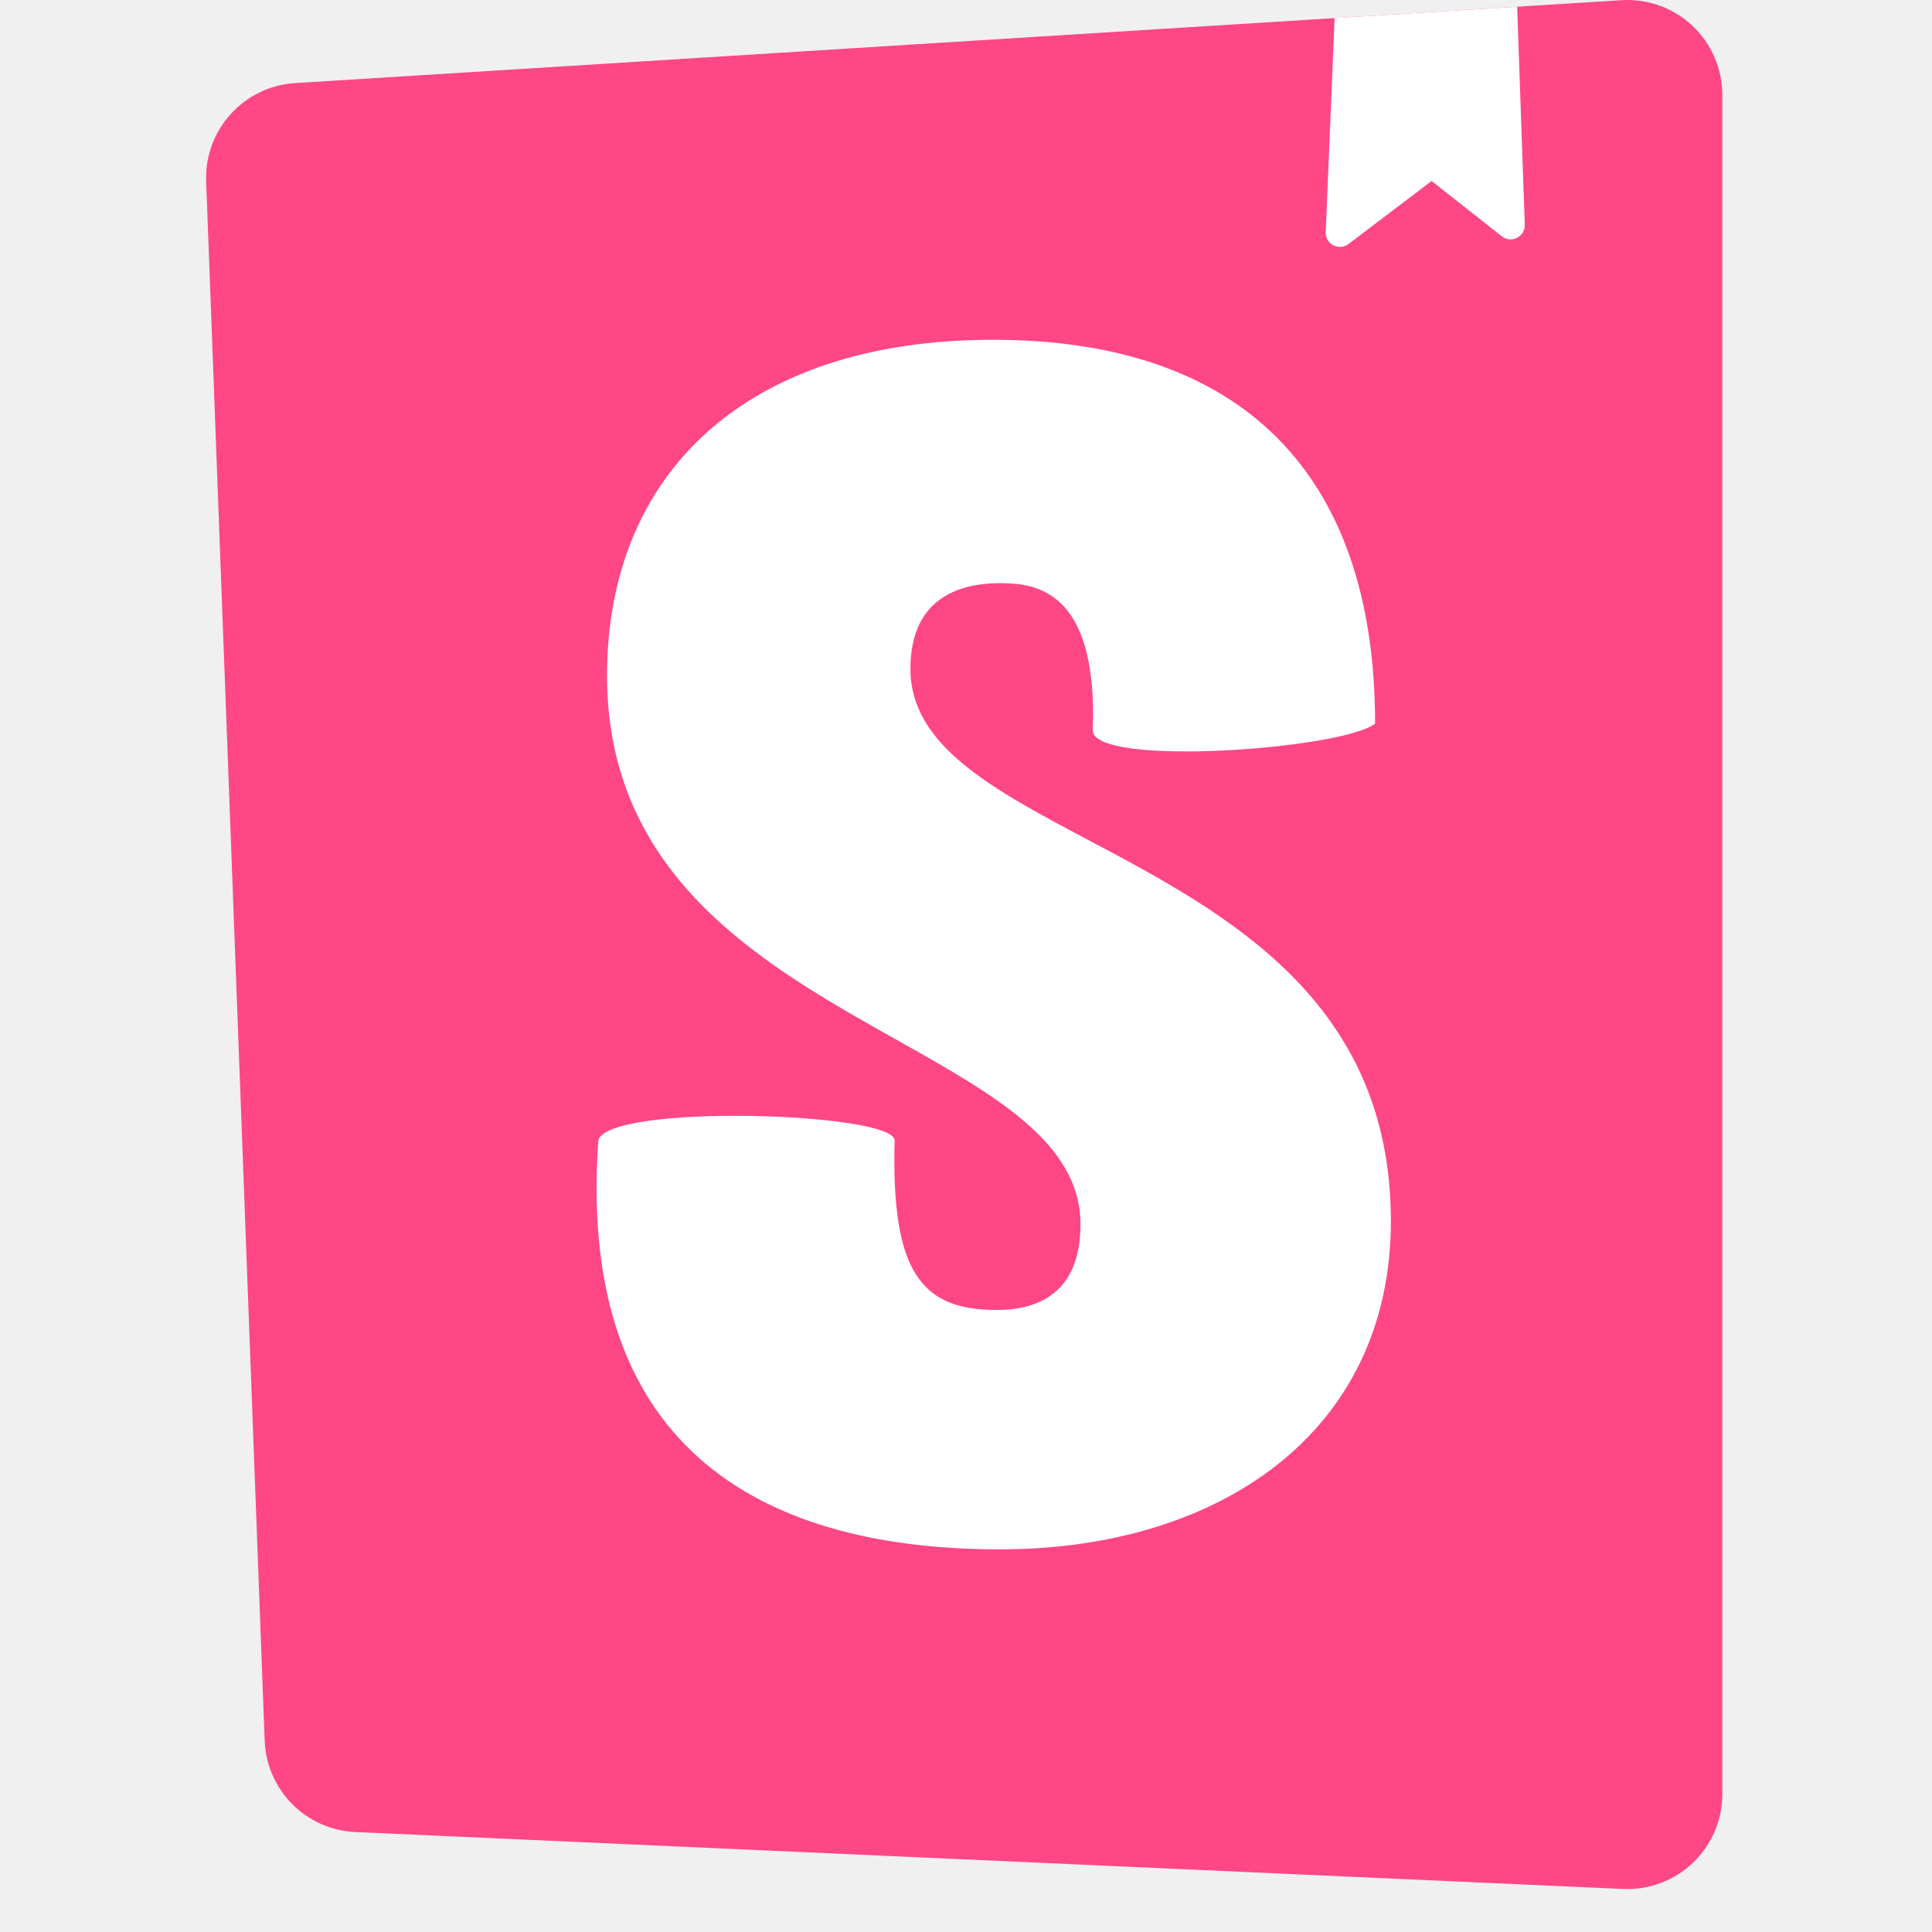
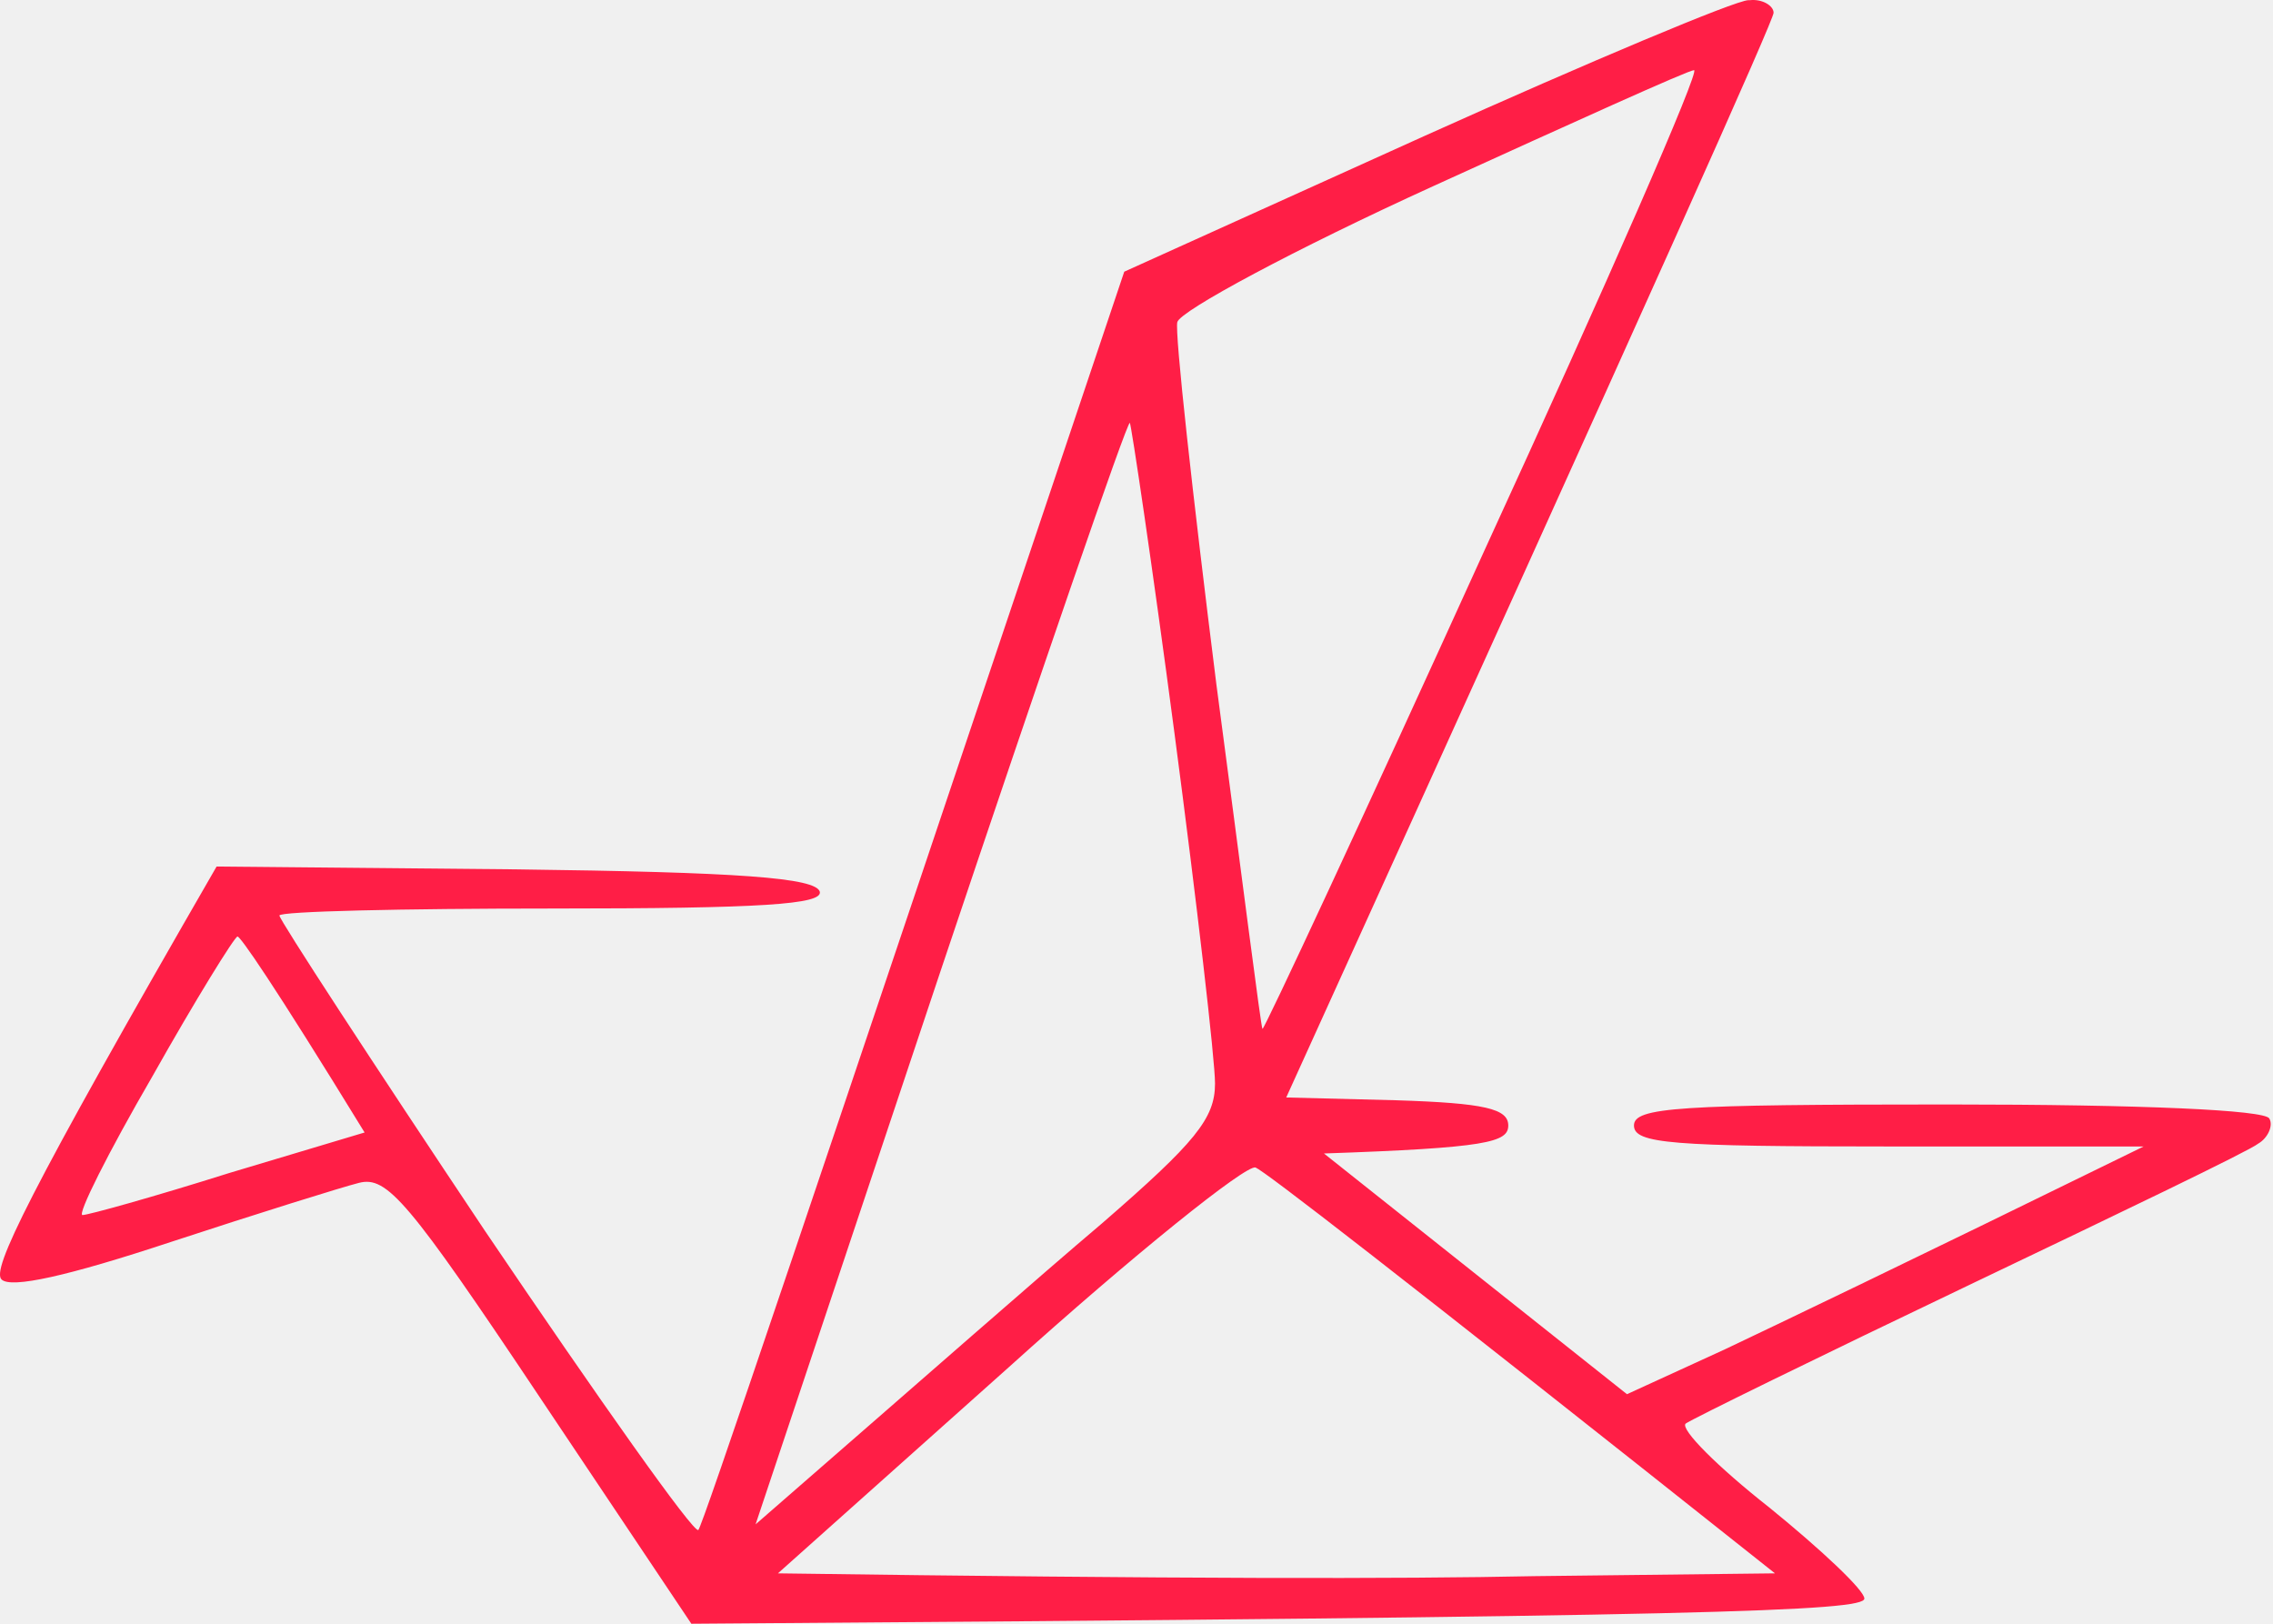
- <svg xmlns="http://www.w3.org/2000/svg" version="1.1" width="164" height="164">
-   <svg width="164" height="164" viewBox="0 0 164 164" fill="none">
-     <path d="M22.467 147.762 17.5 15.402a8.062 8.062 0 0 1 7.553-8.35L137.637.016a8.061 8.061 0 0 1 8.565 8.047v144.23a8.063 8.063 0 0 1-8.424 8.054l-107.615-4.833a8.062 8.062 0 0 1-7.695-7.752Z" fill="#FF4785" />
-     <path fill-rule="evenodd" clip-rule="evenodd" d="m128.785.57-15.495.968-.755 18.172a1.203 1.203 0 0 0 1.928 1.008l7.06-5.354 5.962 4.697a1.202 1.202 0 0 0 1.946-.987L128.785.569Zm-12.059 60.856c-2.836 2.203-23.965 3.707-23.965.57.447-11.969-4.912-12.494-7.889-12.494-2.828 0-7.59.855-7.59 7.267 0 6.534 6.96 10.223 15.13 14.553 11.607 6.15 25.654 13.594 25.654 32.326 0 17.953-14.588 27.871-33.194 27.871-19.201 0-35.981-7.769-34.086-34.702.744-3.163 25.156-2.411 25.156 0-.298 11.114 2.232 14.383 8.633 14.383 4.912 0 7.144-2.708 7.144-7.267 0-6.9-7.252-10.973-15.595-15.657C64.827 81.933 51.53 74.468 51.53 57.34c0-17.098 11.76-28.497 32.747-28.497 20.988 0 32.449 11.224 32.449 32.584Z" fill="#fff" />
-   </svg>
-   <style>@media (prefers-color-scheme: light) { :root { filter: none; } }</style>
+ <svg xmlns="http://www.w3.org/2000/svg" width="77" height="55" viewBox="0 0 77 55" fill="none">
+   <path fill-rule="evenodd" clip-rule="evenodd" d="M59.278 0.006C59.703 -0.041 60.082 0.196 60.082 0.433C60.082 0.67 56.345 9.061 43.572 37.174L47.309 37.269C50.29 37.364 51.094 37.554 51.094 38.123C51.094 38.691 50.384 38.881 44.85 39.071L55.115 47.225L58.426 45.708C60.224 44.855 64.198 42.958 72.618 38.834H63.961C56.629 38.834 55.352 38.739 55.352 38.123C55.352 37.506 56.865 37.411 65.995 37.411C72.618 37.411 76.734 37.601 76.875 37.886C77.017 38.123 76.828 38.549 76.497 38.739C76.213 38.976 71.766 41.109 66.705 43.527C61.643 45.945 57.291 48.078 57.102 48.221C56.913 48.41 58.19 49.69 59.94 51.065C61.69 52.487 63.157 53.862 63.157 54.147C63.157 54.573 57.953 54.763 23.42 55L18.311 47.367C13.817 40.635 13.108 39.829 12.162 40.066C11.594 40.209 8.708 41.109 5.823 42.057C2.291 43.227 0.367 43.654 0.051 43.337C-0.28 43.006 0.856 40.588 7.337 29.352L17.46 29.447C25.076 29.542 27.631 29.731 27.772 30.205C27.867 30.632 25.833 30.774 18.69 30.774C13.628 30.774 9.465 30.869 9.465 31.011C9.465 31.154 12.587 35.942 16.419 41.678C20.298 47.415 23.515 51.966 23.657 51.824C23.799 51.681 27.063 42.01 38.085 9.203L48.256 4.605C53.838 2.092 58.805 0.006 59.23 0.006H59.278ZM39.883 10.91C39.788 11.242 40.403 16.789 41.207 23.189C42.059 29.589 42.721 34.851 42.768 34.851C42.816 34.899 46.221 27.598 50.29 18.638C54.405 9.677 57.622 2.329 57.386 2.377C57.196 2.377 53.223 4.178 48.539 6.311C43.856 8.445 39.977 10.531 39.883 10.91ZM25.596 51.634C31.699 46.324 35.199 43.243 37.328 41.441C40.498 38.691 41.16 37.886 41.16 36.7C41.16 35.894 40.545 30.585 39.788 24.848C39.031 19.112 38.322 14.371 38.274 14.323C38.18 14.276 35.294 22.667 31.841 32.955L25.596 51.634ZM2.795 41.157C2.984 41.157 5.208 40.54 7.762 39.734L12.351 38.36C9.181 33.192 8.141 31.722 8.046 31.722C7.951 31.722 6.627 33.856 5.16 36.463C3.647 39.071 2.606 41.157 2.795 41.157ZM26.353 53.293C39.883 53.483 47.499 53.483 51.993 53.388L60.129 53.293C46.931 42.816 42.863 39.687 42.532 39.545C42.201 39.45 38.416 42.484 34.159 46.324L26.353 53.293Z" fill="#FF1E46" />
</svg>
